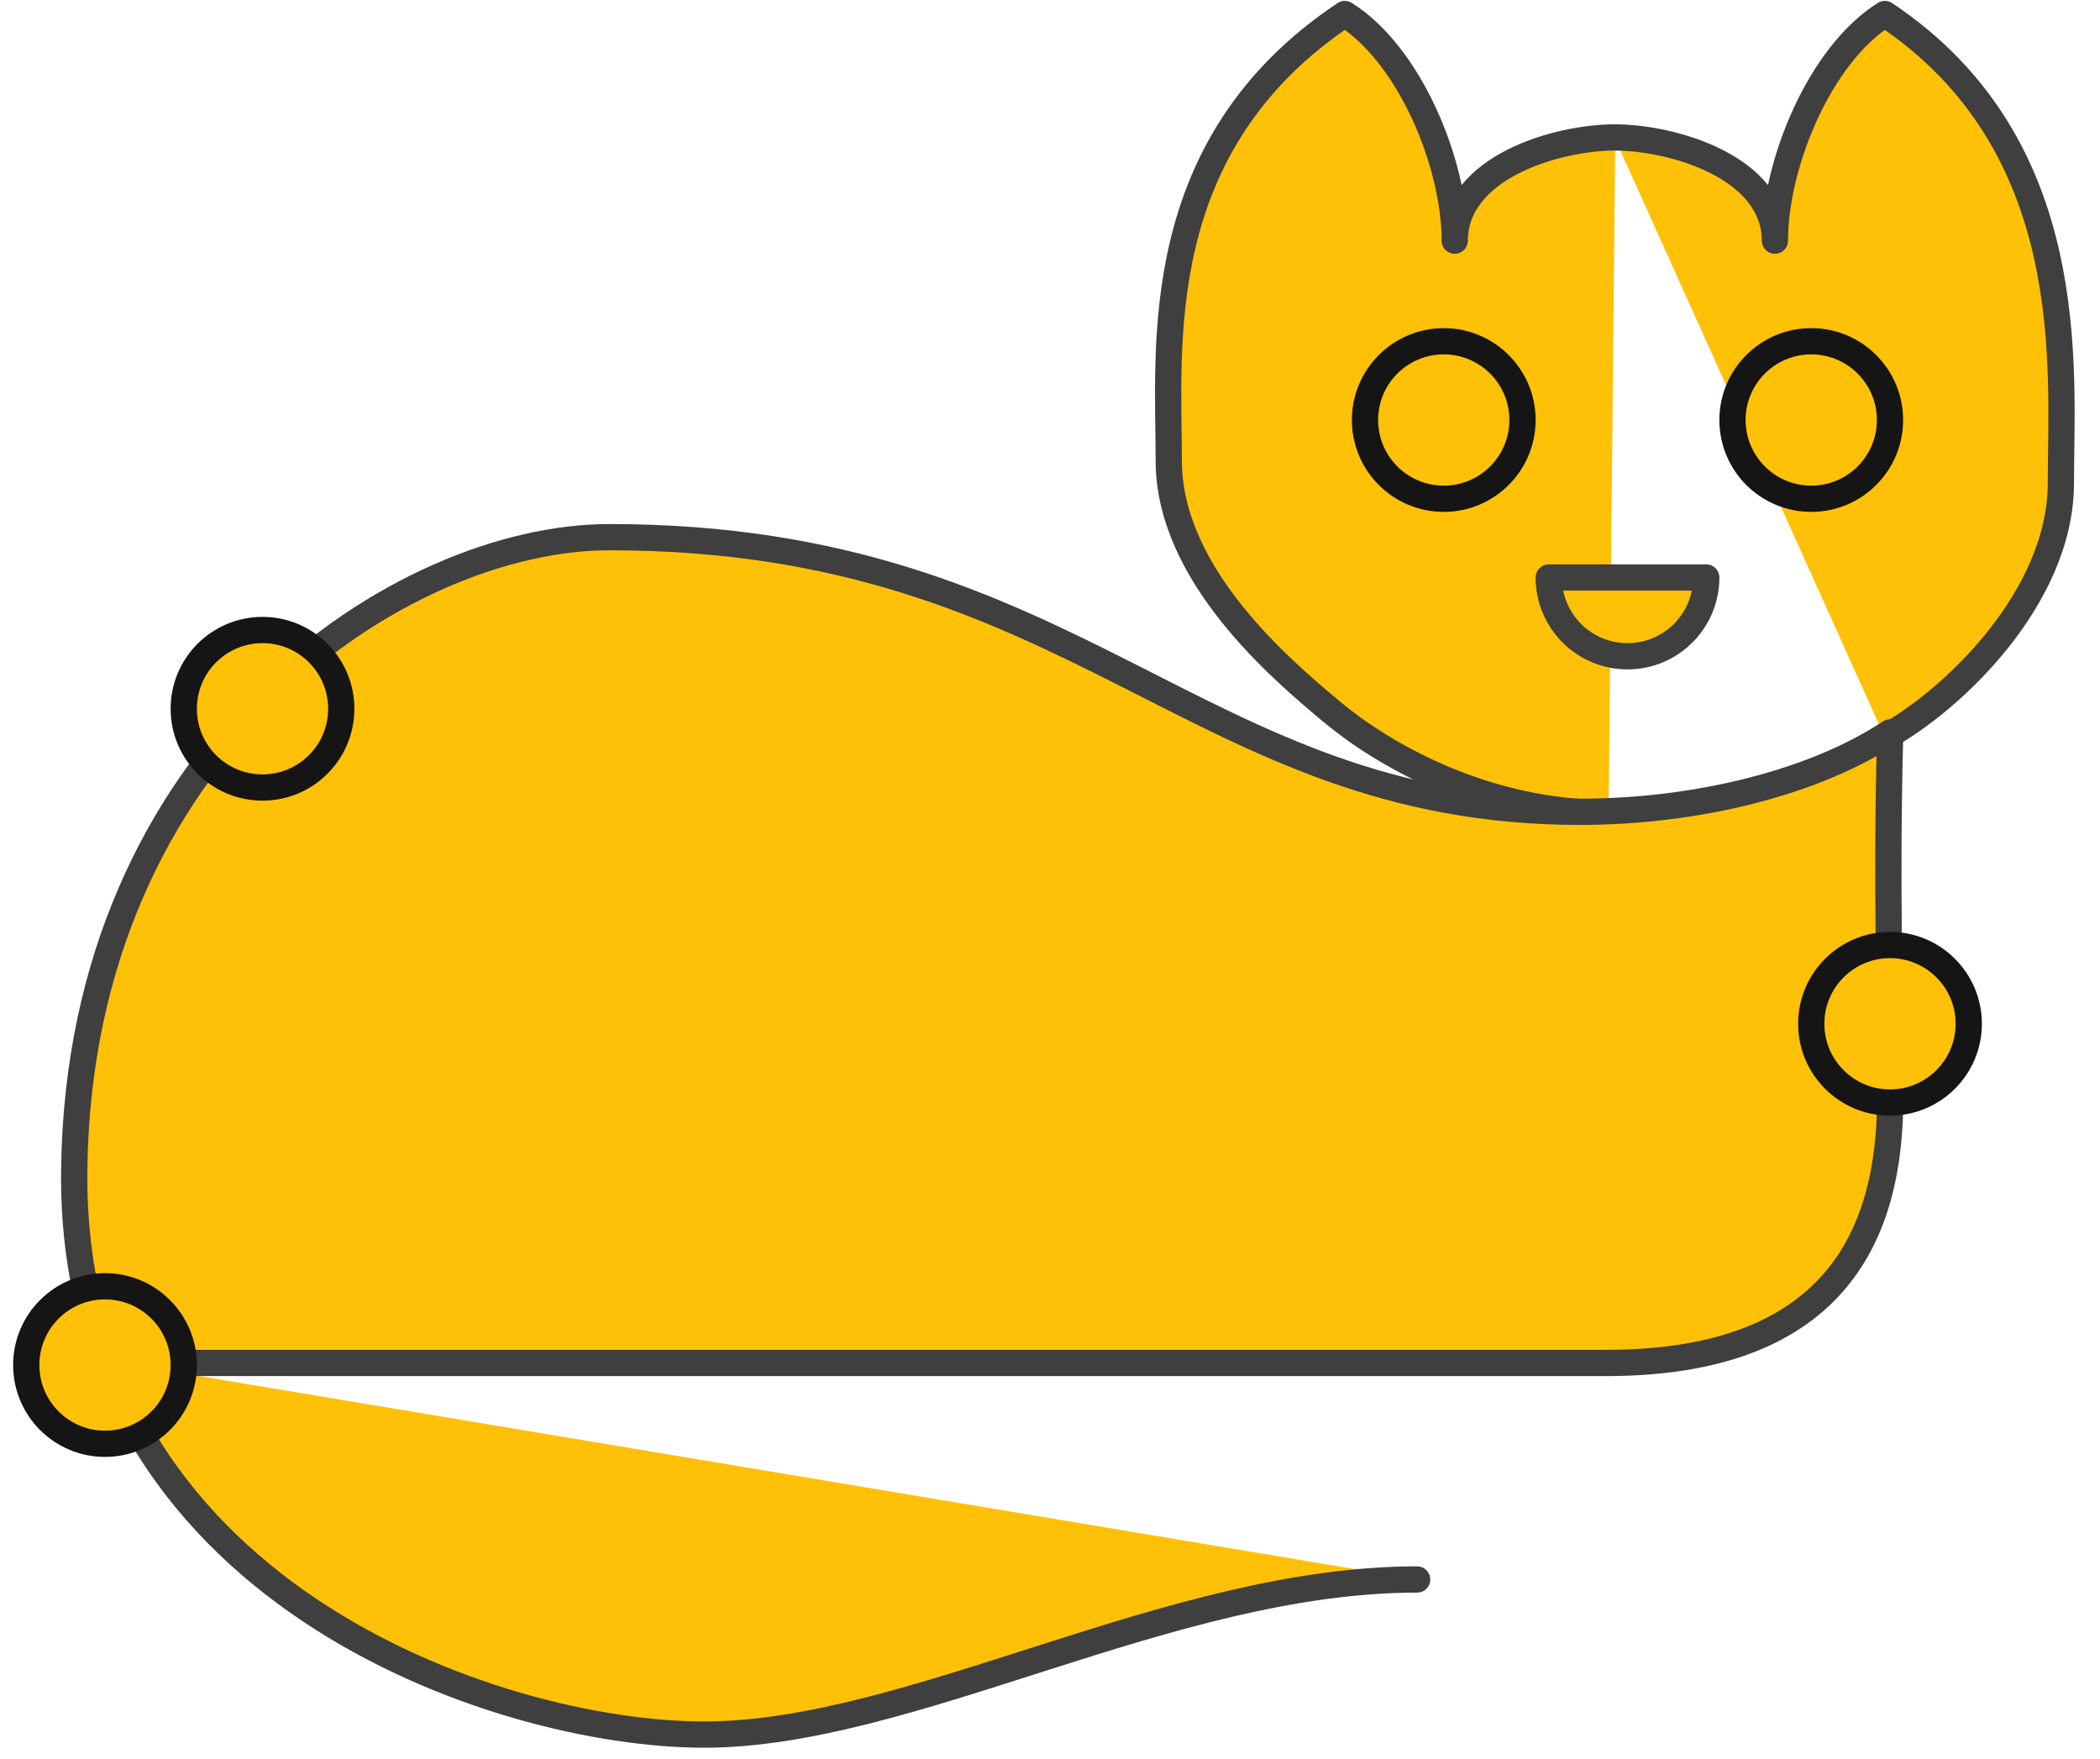
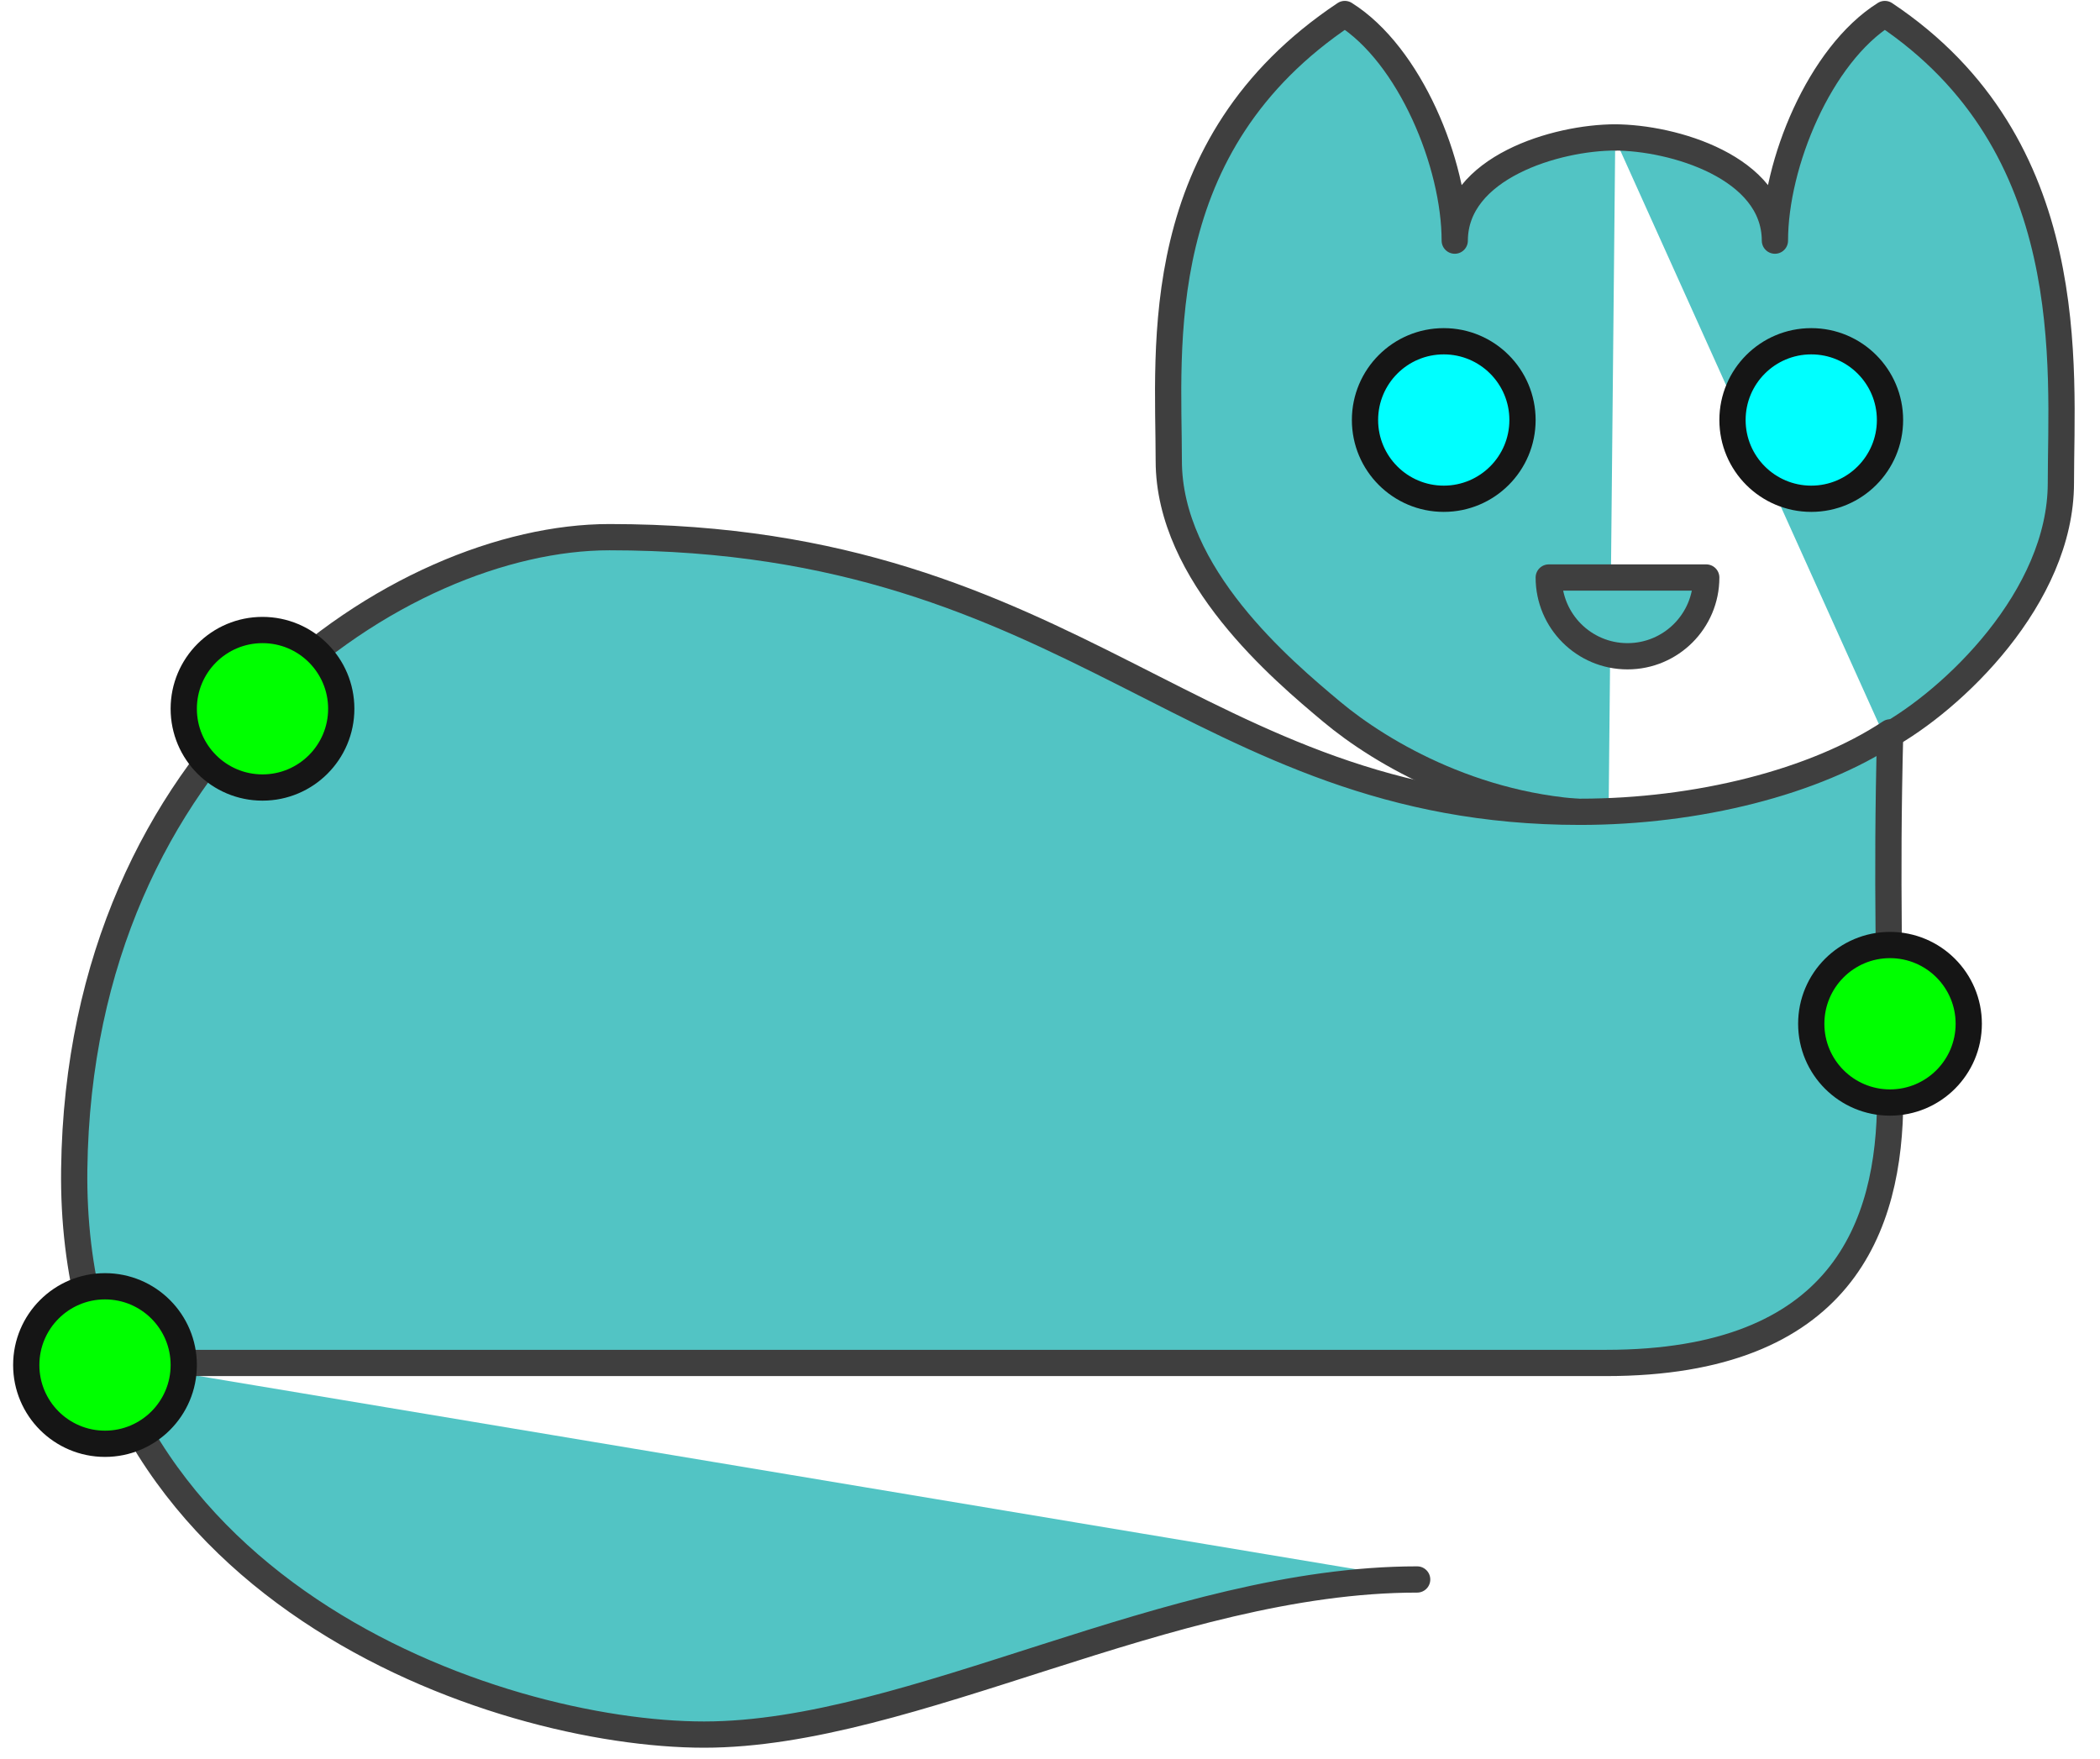
- <svg xmlns="http://www.w3.org/2000/svg" xmlns:xlink="http://www.w3.org/1999/xlink" width="80px" height="67px" viewBox="0 0 80 67" version="1.1">
-   <defs>
+ <svg xmlns="http://www.w3.org/2000/svg" xmlns:xlink="http://www.w3.org/1999/xlink" width="80px" height="67px" viewBox="0 0 80 67" version="1.1" id="svg60">
+   <defs id="defs11">
    <circle id="path-1" cx="54" cy="16" r="3" />
    <circle id="path-2" cx="68" cy="16" r="3" />
    <circle id="path-3" cx="71" cy="39" r="3" />
    <circle id="path-4" cx="9" cy="27" r="3" />
    <circle id="path-5" cx="3" cy="52" r="3" />
  </defs>
-   <g id="Version-2" stroke="none" stroke-width="1" fill="#ffc107" fill-rule="evenodd">
-     <g id="full-preview-8" transform="translate(-773, -723)">
-       <g id="cat-pet-kitten" transform="translate(774, 723)">
-         <path d="M70.804,28.09 C73.388,26.677 77.51,22.754 77.51,18.396 C77.51,14.039 78.304,5.533 70.804,0.534 C68.323,2.091 66.616,6.24 66.616,9.167 C66.608,6.372 62.732,5.235 60.501,5.235" id="Path-559" stroke="#3F3F3F" stroke-linecap="round" stroke-linejoin="round" />
-         <path d="M43.755,30.976 C48.551,30.976 52.424,28.687 54.305,27.111 C56.187,25.536 60.51,21.911 60.51,17.553 C60.51,13.196 61.304,5.533 53.804,0.534 C51.323,2.091 49.616,6.24 49.616,9.167 C49.608,6.372 45.732,5.235 43.501,5.235" id="Path-559" stroke="#3F3F3F" stroke-linecap="round" stroke-linejoin="round" transform="translate(52.01735, 15.7549) scale(-1, 1) translate(-52.01735, -15.7549) " />
-         <path d="M58,22 C58,23.657 59.343,25 61,25 C62.657,25 64,23.657 64,22 L58,22 Z" id="Oval-39" stroke="#3F3F3F" stroke-linecap="round" stroke-linejoin="round" />
-         <path d="M52.987,60.169 C43.565,60.169 33.725,66.078 25.824,66.078 C17.923,66.078 1.622,60.598 1.828,44.54 C2.034,28.483 14.281,20.463 22.214,20.463 C40.122,20.463 44.511,30.925 59.191,30.925 C63.656,30.925 68.143,29.798 71.006,27.899 C70.852,33.957 71.006,36.967 71.006,41.848 C71.006,46.729 69.169,51.921 60.183,51.921 C54.191,51.921 35.329,51.921 3.596,51.921" id="Path-558" stroke="#3F3F3F" stroke-linecap="round" stroke-linejoin="round" />
-         <g id="Oval-Copy-493" transform="translate(54, 16) rotate(-90) translate(-54, -16) ">
-           <use fill="#C2C2C2" fill-rule="evenodd" xlink:href="#path-1" />
-           <circle stroke="#151515" stroke-width="1.5" cx="54" cy="16" r="2.25" />
-           <use stroke="#151515" stroke-width="1" xlink:href="#path-1" />
+   <g id="Version-2" stroke="none" stroke-width="1" fill="#ffc107" fill-rule="evenodd" style="fill:#52c4c4;fill-opacity:1">
+     <g id="full-preview-8" transform="translate(-773, -723)" style="fill:#52c4c4;fill-opacity:1">
+       <g id="cat-pet-kitten" transform="translate(774, 723)" style="fill:#52c4c4;fill-opacity:1">
+         <path d="M70.804,28.09 C73.388,26.677 77.51,22.754 77.51,18.396 C77.51,14.039 78.304,5.533 70.804,0.534 C68.323,2.091 66.616,6.24 66.616,9.167 C66.608,6.372 62.732,5.235 60.501,5.235" id="Path-559" stroke="#3F3F3F" stroke-linecap="round" stroke-linejoin="round" style="fill:#52c4c4;fill-opacity:1" />
+         <path d="M43.755,30.976 C48.551,30.976 52.424,28.687 54.305,27.111 C56.187,25.536 60.51,21.911 60.51,17.553 C60.51,13.196 61.304,5.533 53.804,0.534 C51.323,2.091 49.616,6.24 49.616,9.167 C49.608,6.372 45.732,5.235 43.501,5.235" id="path14" stroke="#3F3F3F" stroke-linecap="round" stroke-linejoin="round" transform="translate(52.01735, 15.7549) scale(-1, 1) translate(-52.01735, -15.7549) " style="fill:#52c4c4;fill-opacity:1" />
+         <path d="M58,22 C58,23.657 59.343,25 61,25 C62.657,25 64,23.657 64,22 L58,22 Z" id="Oval-39" stroke="#3F3F3F" stroke-linecap="round" stroke-linejoin="round" style="fill:#52c4c4;fill-opacity:1" />
+         <path d="M52.987,60.169 C43.565,60.169 33.725,66.078 25.824,66.078 C17.923,66.078 1.622,60.598 1.828,44.54 C2.034,28.483 14.281,20.463 22.214,20.463 C40.122,20.463 44.511,30.925 59.191,30.925 C63.656,30.925 68.143,29.798 71.006,27.899 C70.852,33.957 71.006,36.967 71.006,41.848 C71.006,46.729 69.169,51.921 60.183,51.921 C54.191,51.921 35.329,51.921 3.596,51.921" id="Path-558" stroke="#3F3F3F" stroke-linecap="round" stroke-linejoin="round" style="fill:#52c4c4;fill-opacity:1" />
+         <g id="Oval-Copy-493" transform="translate(54, 16) rotate(-90) translate(-54, -16) " style="fill:#52c4c4;fill-opacity:1">
+           <use fill="#C2C2C2" fill-rule="evenodd" xlink:href="#path-1" id="use18" style="fill:#52c4c4;fill-opacity:1" />
+           <circle stroke="#151515" stroke-width="1.5" cx="54" cy="16" r="2.25" id="circle20" style="fill:#52c4c4;fill-opacity:1" />
+           <use stroke="#151515" stroke-width="1" xlink:href="#path-1" id="use22" style="fill:#00ffff;fill-opacity:1" />
        </g>
-         <g id="Oval-Copy-493" transform="translate(68, 16) rotate(-90) translate(-68, -16) ">
-           <use fill="#C2C2C2" fill-rule="evenodd" xlink:href="#path-2" />
-           <circle stroke="#151515" stroke-width="1.5" cx="68" cy="16" r="2.25" />
-           <use stroke="#151515" stroke-width="1" xlink:href="#path-2" />
+         <g id="g31" transform="translate(68, 16) rotate(-90) translate(-68, -16) " style="fill:#52c4c4;fill-opacity:1">
+           <use fill="#C2C2C2" fill-rule="evenodd" xlink:href="#path-2" id="use25" style="fill:#52c4c4;fill-opacity:1" />
+           <circle stroke="#151515" stroke-width="1.5" cx="68" cy="16" r="2.25" id="circle27" style="fill:#52c4c4;fill-opacity:1" />
+           <use stroke="#151515" stroke-width="1" xlink:href="#path-2" id="use29" style="fill:#00ffff;fill-opacity:1" />
        </g>
-         <g id="Oval-Copy-493" transform="translate(71, 39) rotate(-90) translate(-71, -39) ">
-           <use fill="#C2C2C2" fill-rule="evenodd" xlink:href="#path-3" />
-           <circle stroke="#151515" stroke-width="1.5" cx="71" cy="39" r="2.25" />
-           <use stroke="#151515" stroke-width="1" xlink:href="#path-3" />
+         <g id="g39" transform="translate(71, 39) rotate(-90) translate(-71, -39) " style="fill:#52c4c4;fill-opacity:1">
+           <use fill="#C2C2C2" fill-rule="evenodd" xlink:href="#path-3" id="use33" style="fill:#52c4c4;fill-opacity:1" />
+           <circle stroke="#151515" stroke-width="1.5" cx="71" cy="39" r="2.25" id="circle35" style="fill:#52c4c4;fill-opacity:1" />
+           <use stroke="#151515" stroke-width="1" xlink:href="#path-3" id="use37" style="fill:#00ff00;fill-opacity:1" />
        </g>
-         <g id="Oval-Copy-493" transform="translate(9, 27) rotate(-90) translate(-9, -27) ">
-           <use fill="#C2C2C2" fill-rule="evenodd" xlink:href="#path-4" />
-           <circle stroke="#151515" stroke-width="1.5" cx="9" cy="27" r="2.25" />
-           <use stroke="#151515" stroke-width="1" xlink:href="#path-4" />
+         <g id="g47" transform="translate(9, 27) rotate(-90) translate(-9, -27) " style="fill:#00ff00;fill-opacity:1">
+           <use fill="#C2C2C2" fill-rule="evenodd" xlink:href="#path-4" id="use41" style="fill:#00ff00;fill-opacity:1" />
+           <circle stroke="#151515" stroke-width="1.5" cx="9" cy="27" r="2.25" id="circle43" style="fill:#00ff00;fill-opacity:1" />
+           <use stroke="#151515" stroke-width="1" xlink:href="#path-4" id="use45" style="fill:#00ff00;fill-opacity:1" />
        </g>
-         <g id="Oval-Copy-493" transform="translate(3, 52) rotate(-90) translate(-3, -52) ">
-           <use fill="#C2C2C2" fill-rule="evenodd" xlink:href="#path-5" />
-           <circle stroke="#151515" stroke-width="1.5" cx="3" cy="52" r="2.25" />
-           <use stroke="#151515" stroke-width="1" xlink:href="#path-5" />
+         <g id="g55" transform="translate(3, 52) rotate(-90) translate(-3, -52) " style="fill:#52c4c4;fill-opacity:1">
+           <use fill="#C2C2C2" fill-rule="evenodd" xlink:href="#path-5" id="use49" style="fill:#52c4c4;fill-opacity:1" />
+           <circle stroke="#151515" stroke-width="1.5" cx="3" cy="52" r="2.25" id="circle51" style="fill:#52c4c4;fill-opacity:1" />
+           <use stroke="#151515" stroke-width="1" xlink:href="#path-5" id="use53" style="fill:#00ff00;fill-opacity:1" />
        </g>
      </g>
    </g>
  </g>
</svg>
